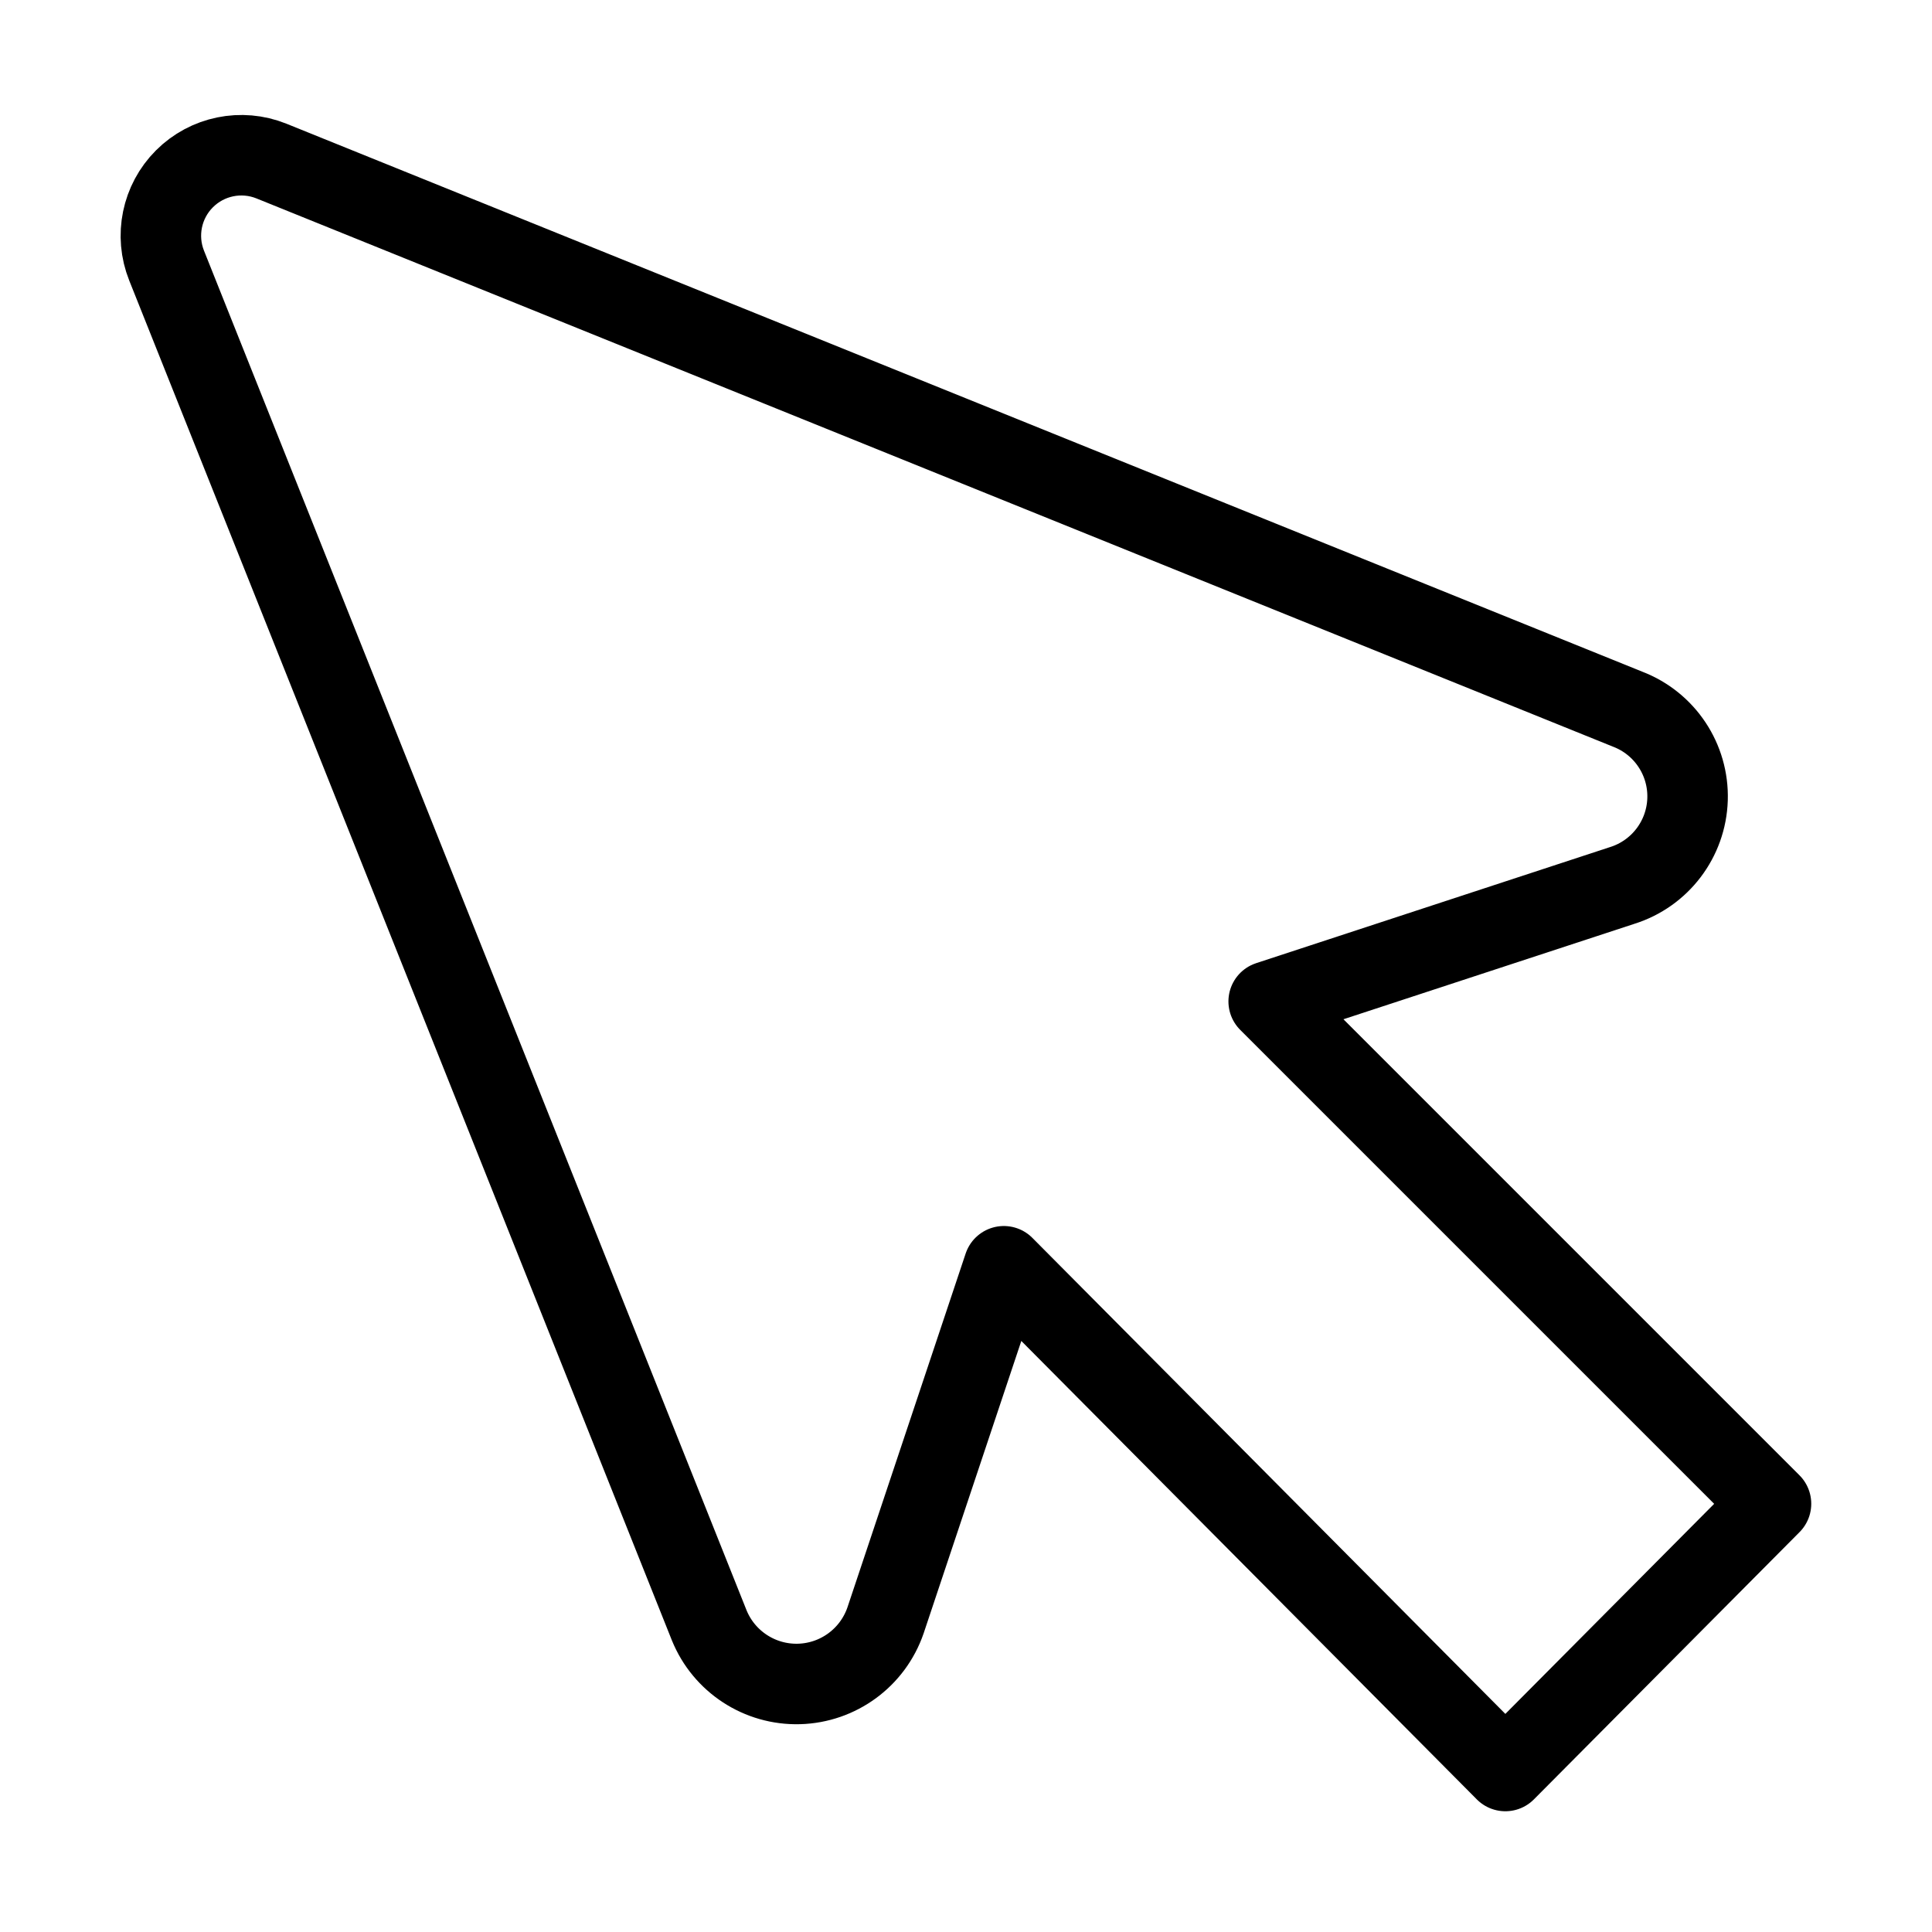
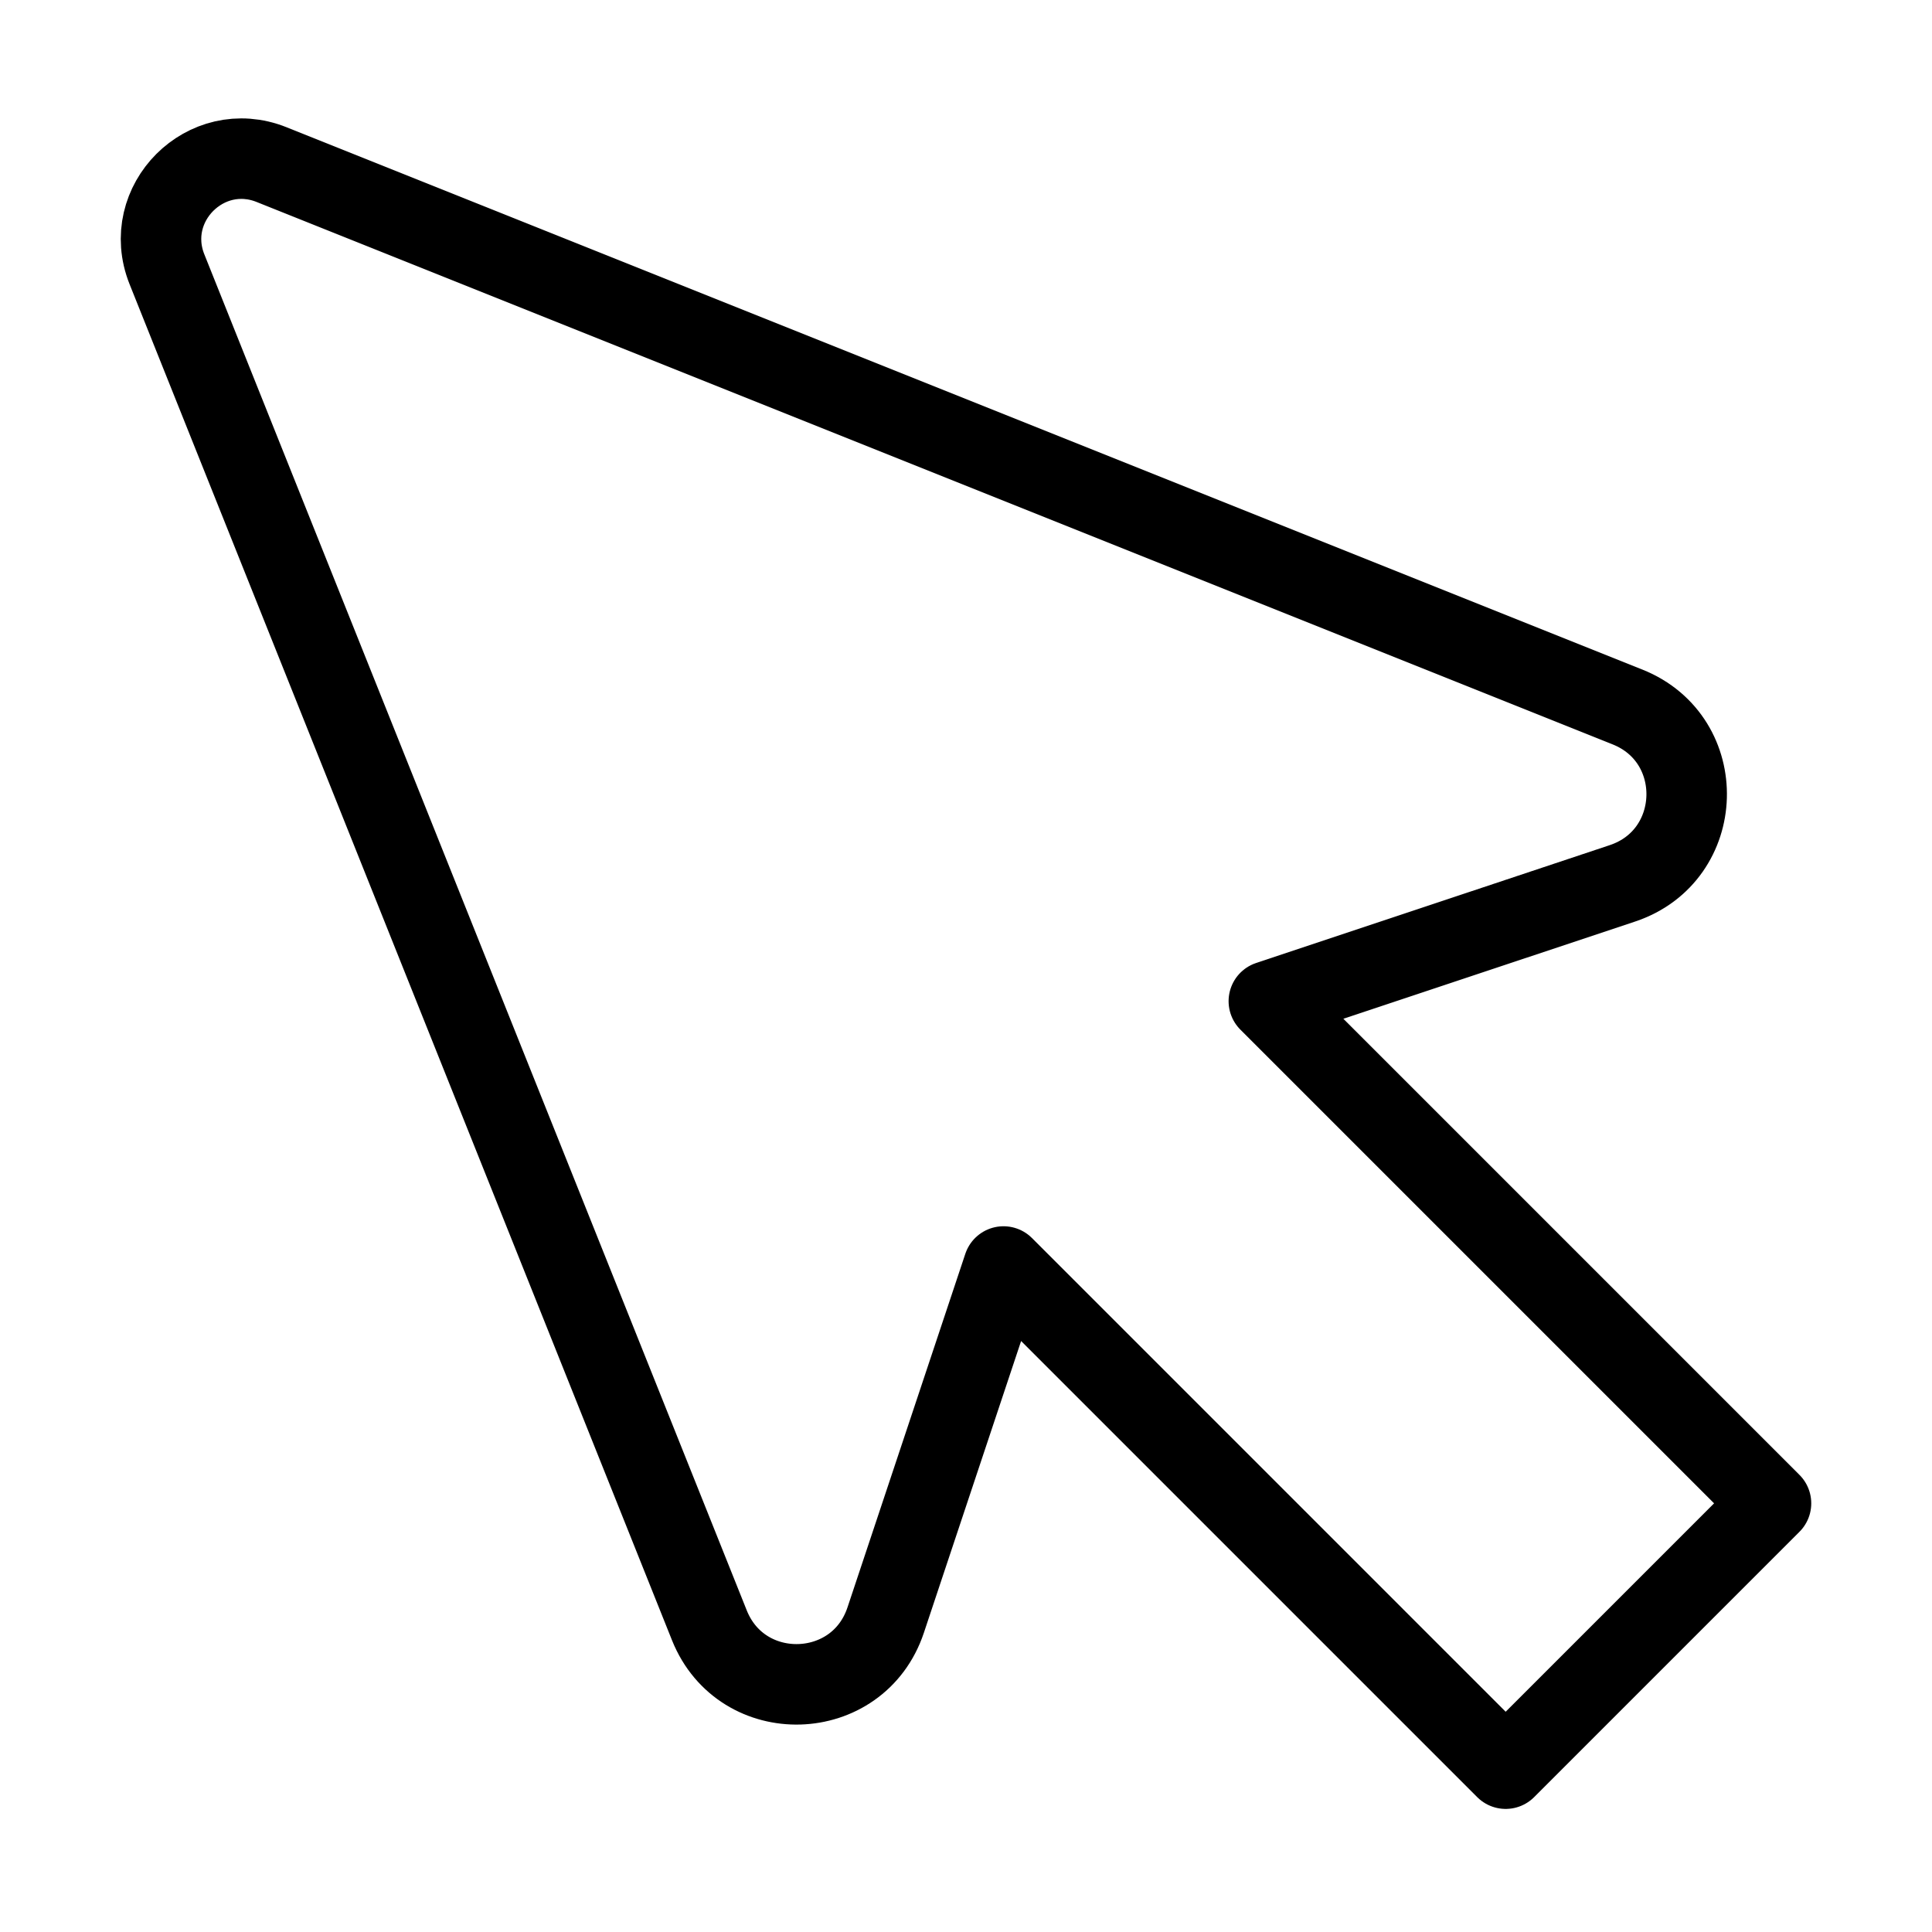
- <svg xmlns="http://www.w3.org/2000/svg" viewBox="0 0 24 24" role="img" aria-labelledby="iconTitle iconDesc" focusable="false">
-   <defs>
-     <style>.a{fill:none;stroke:currentColor;stroke-linecap:round;stroke-linejoin:round;}</style>
-   </defs>
-   <path class="a" d="M22,18.68l-6.24-6.24L20.15,11a1.16,1.16,0,0,0,.07-2.19L3.37,2a1,1,0,0,0-1.3,1.3L8.81,20.19A1.17,1.17,0,0,0,11,20.13l1.47-4.4L18.7,22Z" aria-hidden="true" />
+ <svg xmlns="http://www.w3.org/2000/svg" id="uuid-df069951-7fa3-4697-a03a-f53149f4f340" data-name="Layer 1" width="24" height="24" viewBox="0 0 24 24">
+   <path d="M22,18.675l-6.238-6.238,4.393-1.464c1.031-.344,1.073-1.786.064-2.19L3.374,2.045c-.816-.327-1.626.484-1.3,1.3l6.738,16.845c.404,1.009,1.846.967,2.19-.064l1.464-4.393,6.238,6.238,3.295-3.295Z" fill="none" stroke="#000" stroke-linecap="round" stroke-linejoin="round" />
</svg>
